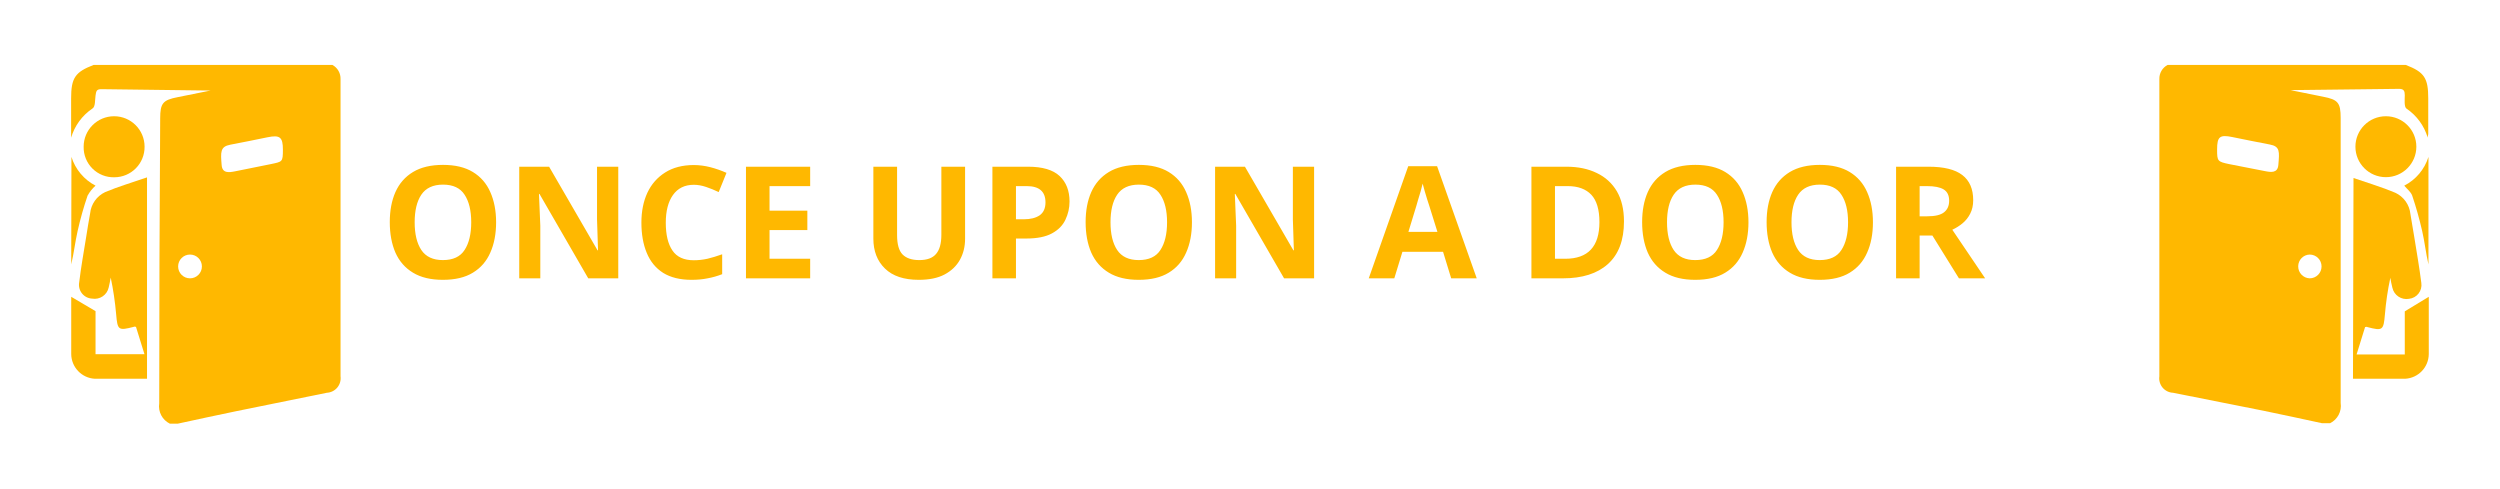
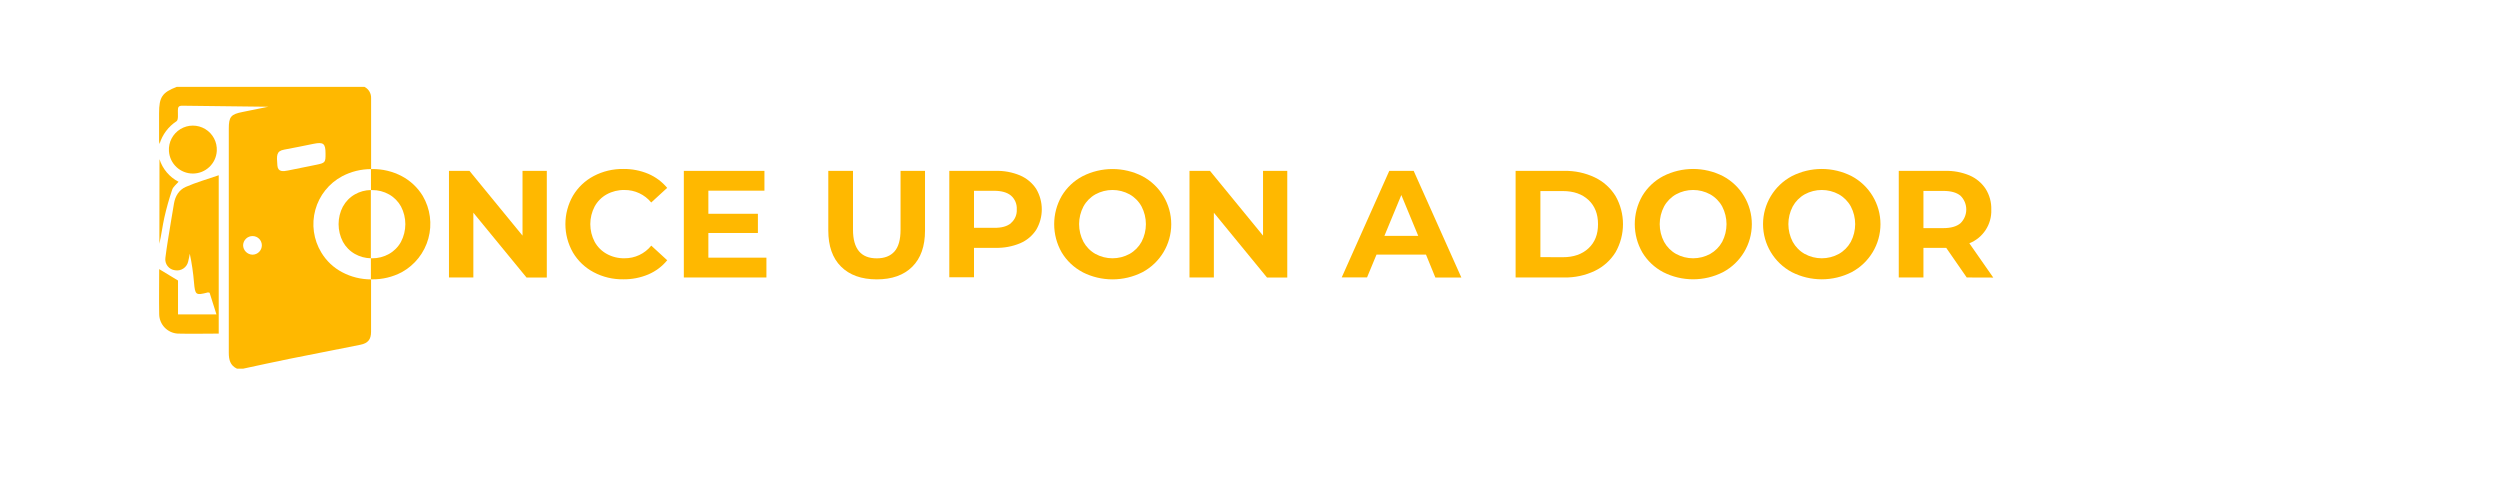
- <svg xmlns="http://www.w3.org/2000/svg" id="Layer_1" data-name="Layer 1" viewBox="0 0 235.51 46">
+ <svg xmlns="http://www.w3.org/2000/svg" id="Layer_1" data-name="Layer 1" viewBox="0 0 1097.28 214.33">
  <defs>
-     <style>.cls-1,.cls-2{fill:#ffb800;}.cls-2{font-size:14.73px;font-family:Montserrat-Bold, Montserrat;font-weight:700;}</style>
+     <style>.cls-1{fill:#ffb800;}</style>
  </defs>
-   <path class="cls-1" d="M31.32,6.12H8.81C7.07,6.79,6.7,7.35,6.7,9.27v3.37a2.45,2.45,0,0,0,0,.33,5,5,0,0,1,2-2.74C9,10.06,8.94,9.4,9,9s.08-.6.54-.6l10.29.13-3.08.62c-1.4.27-1.66.57-1.66,2Q15,24.55,15,38a1.82,1.82,0,0,0,1,1.91h.75c1.84-.39,3.69-.81,5.53-1.18L30.79,37a1.37,1.37,0,0,0,1.29-1.55q0-14,0-28A1.46,1.46,0,0,0,31.32,6.12ZM17.9,26.22a1.12,1.12,0,1,1,0-2.24,1.12,1.12,0,0,1,0,2.24Zm7.61-10.76-3.37.68c-.56.11-1.2.21-1.26-.59-.1-1.23-.14-1.74.82-1.92,1.17-.22,2.34-.46,3.51-.7s1.44,0,1.44,1.17S26.6,15.23,25.51,15.46Z" />
-   <path class="cls-1" d="M13.85,35.68c-1.68,0-3.3,0-4.92,0a2.35,2.35,0,0,1-2.22-2.32c0-1.82,0-3.65,0-5.4L9,29.31v4.06h4.61l-.8-2.58c-.12,0-.17-.05-.21,0-1.46.38-1.53.31-1.66-1.2a28.83,28.83,0,0,0-.51-3.44c-.06.31-.11.62-.19.93a1.36,1.36,0,0,1-1.57,1.05A1.3,1.3,0,0,1,7.46,26.6c.17-1.43.43-2.86.66-4.29.11-.74.24-1.47.37-2.21a2.49,2.49,0,0,1,1.41-2c1.25-.53,2.57-.91,3.95-1.39Z" />
-   <path class="cls-1" d="M7.88,13.82a2.87,2.87,0,1,1,5.74,0,2.85,2.85,0,0,1-2.83,2.88A2.82,2.82,0,0,1,7.88,13.82Z" />
-   <path class="cls-1" d="M6.73,14.78A4.6,4.6,0,0,0,9,17.49a3.52,3.52,0,0,0-.75.94,31.79,31.79,0,0,0-.94,3.34c-.23,1-.35,2.1-.6,3.14Z" />
-   <path class="cls-1" d="M203.42,7.45q0,14,0,28A1.36,1.36,0,0,0,204.71,37l8.5,1.69c1.85.37,3.69.79,5.54,1.18h.75a1.83,1.83,0,0,0,1-1.91q0-13.42,0-26.85c0-1.43-.25-1.73-1.66-2l-3.07-.62L226,8.37c.45,0,.54.2.54.6s-.08,1.09.16,1.26a5,5,0,0,1,2,2.74c0-.23.05-.28.05-.33V9.27c0-1.92-.37-2.48-2.11-3.15H204.19A1.46,1.46,0,0,0,203.42,7.45ZM216.5,25.08a1.11,1.11,0,0,1,1.08-1.1,1.12,1.12,0,1,1,0,2.24A1.12,1.12,0,0,1,216.5,25.08Zm-7.64-11c0-1.21.25-1.41,1.43-1.17s2.35.48,3.52.7c1,.18.92.69.82,1.92-.06.8-.71.7-1.26.59L210,15.46C208.9,15.23,208.86,15.18,208.86,14.1Z" />
-   <path class="cls-1" d="M221.66,35.68c1.67,0,3.3,0,4.92,0a2.35,2.35,0,0,0,2.22-2.32c0-1.82,0-3.65,0-5.4l-2.26,1.37v4.06H222l.8-2.58c.12,0,.17-.05.21,0,1.45.38,1.53.31,1.66-1.2a26.93,26.93,0,0,1,.51-3.44c.06.31.1.62.19.93a1.36,1.36,0,0,0,1.57,1.05,1.31,1.31,0,0,0,1.16-1.49c-.18-1.43-.43-2.86-.66-4.29-.12-.74-.25-1.47-.37-2.21a2.48,2.48,0,0,0-1.42-2c-1.24-.53-2.56-.91-3.94-1.39Z" />
-   <path class="cls-1" d="M227.63,13.82a2.87,2.87,0,1,0-5.74,0,2.87,2.87,0,1,0,5.74,0Z" />
-   <path class="cls-1" d="M228.77,14.78a4.58,4.58,0,0,1-2.28,2.71c.27.33.63.59.75.94a34.4,34.4,0,0,1,.94,3.34c.23,1,.35,2.1.59,3.14Z" />
-   <text class="cls-2" transform="translate(35.86 26.22)">ONCE UPON A DOOR</text>
+   <path class="cls-1" d="M160,38.14H77.55c-6.36,2.44-7.73,4.49-7.73,11.53V62c0,.18.06.36.2,1.2a18.19,18.19,0,0,1,7.47-10c.85-.61.57-3,.58-4.63s.32-2.18,2-2.17l37.7.45c-3.75.76-7.51,1.56-11.27,2.29-5.13,1-6.08,2.08-6.08,7.31q0,49.19,0,98.36c0,3.09.6,5.59,3.58,7h2.75c6.76-1.44,13.51-2.95,20.28-4.31,10.37-2.1,20.76-4.12,31.14-6.18,3.33-.67,4.69-2.3,4.69-5.69v-23a27,27,0,0,1-12.66-3.14,23.26,23.26,0,0,1-9.17-8.66,23.87,23.87,0,0,1,9.17-33.48,27.22,27.22,0,0,1,12.68-3.13q0-15.59,0-31.16A5.33,5.33,0,0,0,160,38.14Zm-49.15,73.64a4.22,4.22,0,0,1-4.15-4.17,4.15,4.15,0,0,1,4.23-4,4.08,4.08,0,0,1,4,4A4.12,4.12,0,0,1,110.87,111.78Zm27.87-39.44c-4.1.84-8.22,1.69-12.34,2.5-2,.39-4.4.76-4.63-2.17-.36-4.48-.51-6.37,3-7,4.3-.79,8.59-1.68,12.89-2.55s5.24-.15,5.24,4.26C142.91,71.33,142.76,71.51,138.74,72.34Zm11.8,18.28a16.72,16.72,0,0,0,0,15.52,13.63,13.63,0,0,0,5.25,5.32,14.72,14.72,0,0,0,7,1.9q0-15,0-29.95a14.5,14.5,0,0,0-7,1.9A13.67,13.67,0,0,0,150.54,90.62Z" />
+   <path class="cls-1" d="M96,146.42c-6.13,0-12.08.16-18,0a8.65,8.65,0,0,1-8.13-8.52c-.12-6.68,0-13.36,0-19.78l8.26,5V138H95L92,128.5c-.42-.08-.61-.19-.76-.15-5.33,1.39-5.6,1.16-6.09-4.37a100.35,100.35,0,0,0-1.85-12.61c-.23,1.13-.39,2.28-.7,3.39a5,5,0,0,1-5.77,3.86,4.81,4.81,0,0,1-4.24-5.46c.64-5.26,1.58-10.48,2.41-15.71.44-2.71.91-5.41,1.36-8.11.55-3.28,2.21-6,5.19-7.31,4.57-2,9.39-3.36,14.45-5.11Z" />
+   <path class="cls-1" d="M74.15,66.33a10.52,10.52,0,1,1,21-.06,10.52,10.52,0,0,1-21,.06Z" />
+   <path class="cls-1" d="M70,69.86a16.86,16.86,0,0,0,8.37,9.92C77.32,81,76,82,75.59,83.21a121,121,0,0,0-3.45,12.25c-.85,3.79-1.29,7.68-2.19,11.51Z" />
+   <path class="cls-1" d="M185.56,86a23.81,23.81,0,0,0-9.17-8.66,27.2,27.2,0,0,0-13.11-3.14h-.46c0,3.08,0,6.15,0,9.23h.47a14.78,14.78,0,0,1,7.49,1.91A13.67,13.67,0,0,1,176,90.62a16.72,16.72,0,0,1,0,15.52,13.63,13.63,0,0,1-5.25,5.32,14.88,14.88,0,0,1-7.49,1.91h-.47q0,4.61,0,9.23h.48a27.09,27.09,0,0,0,13.11-3.15A24.23,24.23,0,0,0,185.56,86Z" />
+   <path class="cls-1" d="M240,75v46.82h-8.89L207.76,93.36v28.43h-10.7V75h9l23.28,28.42V75Z" />
+   <path class="cls-1" d="M260.57,119.48a23.1,23.1,0,0,1-9.09-8.63,25.1,25.1,0,0,1,0-24.95,23.17,23.17,0,0,1,9.09-8.63,27.1,27.1,0,0,1,13-3.11,27.44,27.44,0,0,1,11,2.14,22.1,22.1,0,0,1,8.26,6.16l-7,6.42a15,15,0,0,0-11.77-5.49,15.63,15.63,0,0,0-7.76,1.91A13.48,13.48,0,0,0,261,90.62a16.72,16.72,0,0,0,0,15.52,13.52,13.52,0,0,0,5.32,5.31,15.53,15.53,0,0,0,7.76,1.91,14.89,14.89,0,0,0,11.77-5.55l7,6.42a21.73,21.73,0,0,1-8.3,6.22,27.47,27.47,0,0,1-11,2.14A26.83,26.83,0,0,1,260.57,119.48Z" />
+   <path class="cls-1" d="M336.39,113.09v8.7H300.14V75h35.38v8.69H310.91V93.83h21.74v8.43H310.91v10.83Z" />
+   <path class="cls-1" d="M369.13,117q-5.58-5.55-5.58-15.85V75h10.84v25.82q0,12.57,10.43,12.57,5.08,0,7.76-3t2.68-9.53V75H406v26.22q0,10.29-5.59,15.85t-15.62,5.55Q374.72,122.59,369.13,117Z" />
+   <path class="cls-1" d="M447.73,77a16,16,0,0,1,7.06,5.89,17.67,17.67,0,0,1,0,18,15.71,15.71,0,0,1-7.06,5.89,26.35,26.35,0,0,1-10.8,2H427.5v12.91H416.66V75h20.27A26,26,0,0,1,447.73,77Zm-4,20.9a7.31,7.31,0,0,0,2.54-6,7.42,7.42,0,0,0-2.54-6.06c-1.69-1.4-4.17-2.1-7.42-2.1H427.5v16.25h8.83C439.58,100.05,442.06,99.35,443.75,97.94Z" />
+   <path class="cls-1" d="M475.16,119.45a23.4,23.4,0,0,1-9.17-8.66A24.92,24.92,0,0,1,466,86a23.26,23.26,0,0,1,9.17-8.66,28.92,28.92,0,0,1,26.25,0,23.87,23.87,0,0,1,0,42.14,29,29,0,0,1-26.25,0Zm20.63-8a13.67,13.67,0,0,0,5.25-5.31,16.72,16.72,0,0,0,0-15.52,13.63,13.63,0,0,0-5.25-5.32,15.64,15.64,0,0,0-15,0,13.63,13.63,0,0,0-5.25,5.32,16.72,16.72,0,0,0,0,15.52,13.67,13.67,0,0,0,5.25,5.31,15.64,15.64,0,0,0,15,0Z" />
+   <path class="cls-1" d="M565,75v46.82h-8.89L532.78,93.36v28.43h-10.7V75h9l23.28,28.42V75Z" />
+   <path class="cls-1" d="M625.89,111.76H604.16l-4.15,10H588.9L609.77,75h10.71l20.93,46.82H630Zm-3.41-8.23L615.06,85.6l-7.43,17.93Z" />
+   <path class="cls-1" d="M665.22,75H686.5A29.86,29.86,0,0,1,700,77.88a21.74,21.74,0,0,1,9.1,8.19,24.94,24.94,0,0,1,0,24.62,21.74,21.74,0,0,1-9.1,8.19,29.86,29.86,0,0,1-13.47,2.91H665.22ZM686,112.89q7,0,11.21-3.91t4.18-10.6q0-6.69-4.18-10.6T686,83.86h-9.9v29Z" />
+   <path class="cls-1" d="M730,119.45a23.47,23.47,0,0,1-9.17-8.66,24.92,24.92,0,0,1,0-24.82A23.33,23.33,0,0,1,730,77.31a28.92,28.92,0,0,1,26.25,0,23.87,23.87,0,0,1,0,42.14,29,29,0,0,1-26.25,0Zm20.63-8a13.76,13.76,0,0,0,5.26-5.31,16.8,16.8,0,0,0,0-15.52,13.72,13.72,0,0,0-5.26-5.32,15.64,15.64,0,0,0-15,0,13.63,13.63,0,0,0-5.25,5.32,16.72,16.72,0,0,0,0,15.52,13.67,13.67,0,0,0,5.25,5.31,15.64,15.64,0,0,0,15,0Z" />
+   <path class="cls-1" d="M786.46,119.45a23.88,23.88,0,0,1,0-42.14,28.94,28.94,0,0,1,26.26,0,23.88,23.88,0,0,1,0,42.14,29,29,0,0,1-26.26,0Zm20.64-8a13.67,13.67,0,0,0,5.25-5.31,16.72,16.72,0,0,0,0-15.52,13.63,13.63,0,0,0-5.25-5.32,15.64,15.64,0,0,0-15,0,13.63,13.63,0,0,0-5.25,5.32,16.72,16.72,0,0,0,0,15.52,13.67,13.67,0,0,0,5.25,5.31,15.64,15.64,0,0,0,15,0Z" />
+   <path class="cls-1" d="M863.22,121.79l-9-13h-10v13H833.39V75h20.27A26.08,26.08,0,0,1,864.46,77a16,16,0,0,1,7.06,5.89A16.2,16.2,0,0,1,874,92a15.27,15.27,0,0,1-9.63,14.78l10.5,15.05ZM860.48,85.9c-1.7-1.4-4.17-2.1-7.43-2.1h-8.83v16.32h8.83c3.26,0,5.73-.72,7.43-2.14a8.45,8.45,0,0,0,0-12.08Z" />
</svg>
